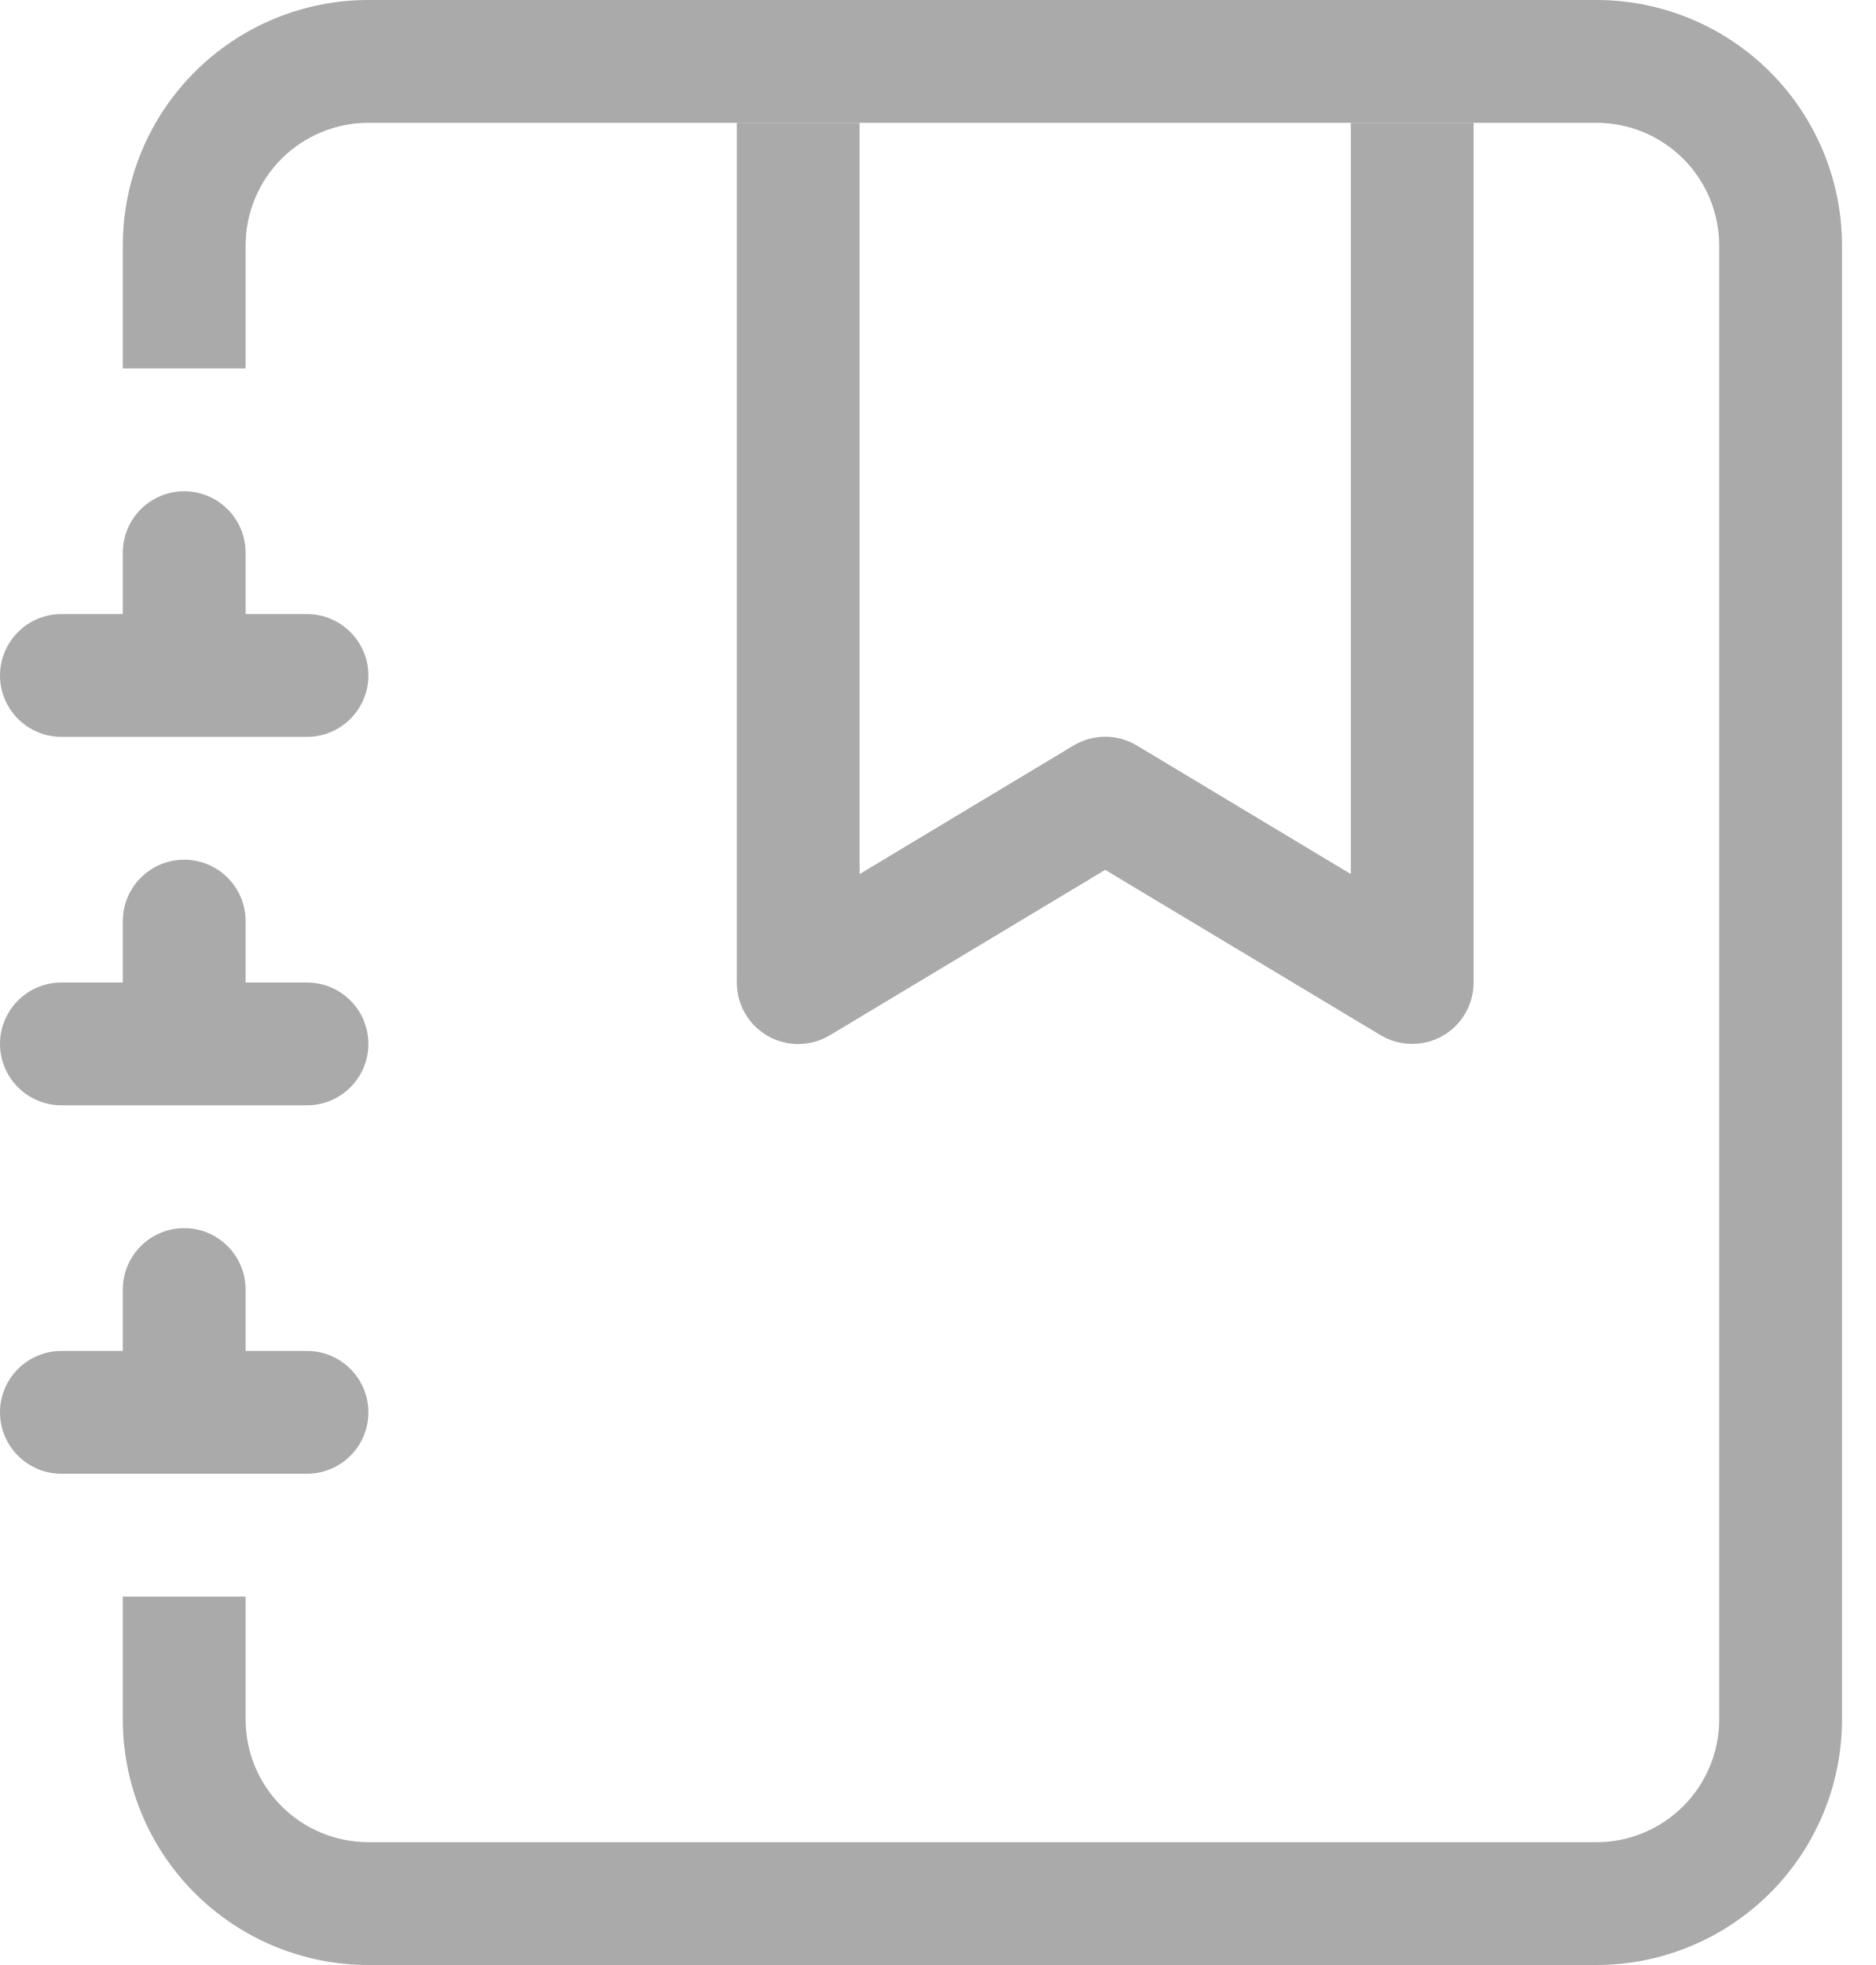
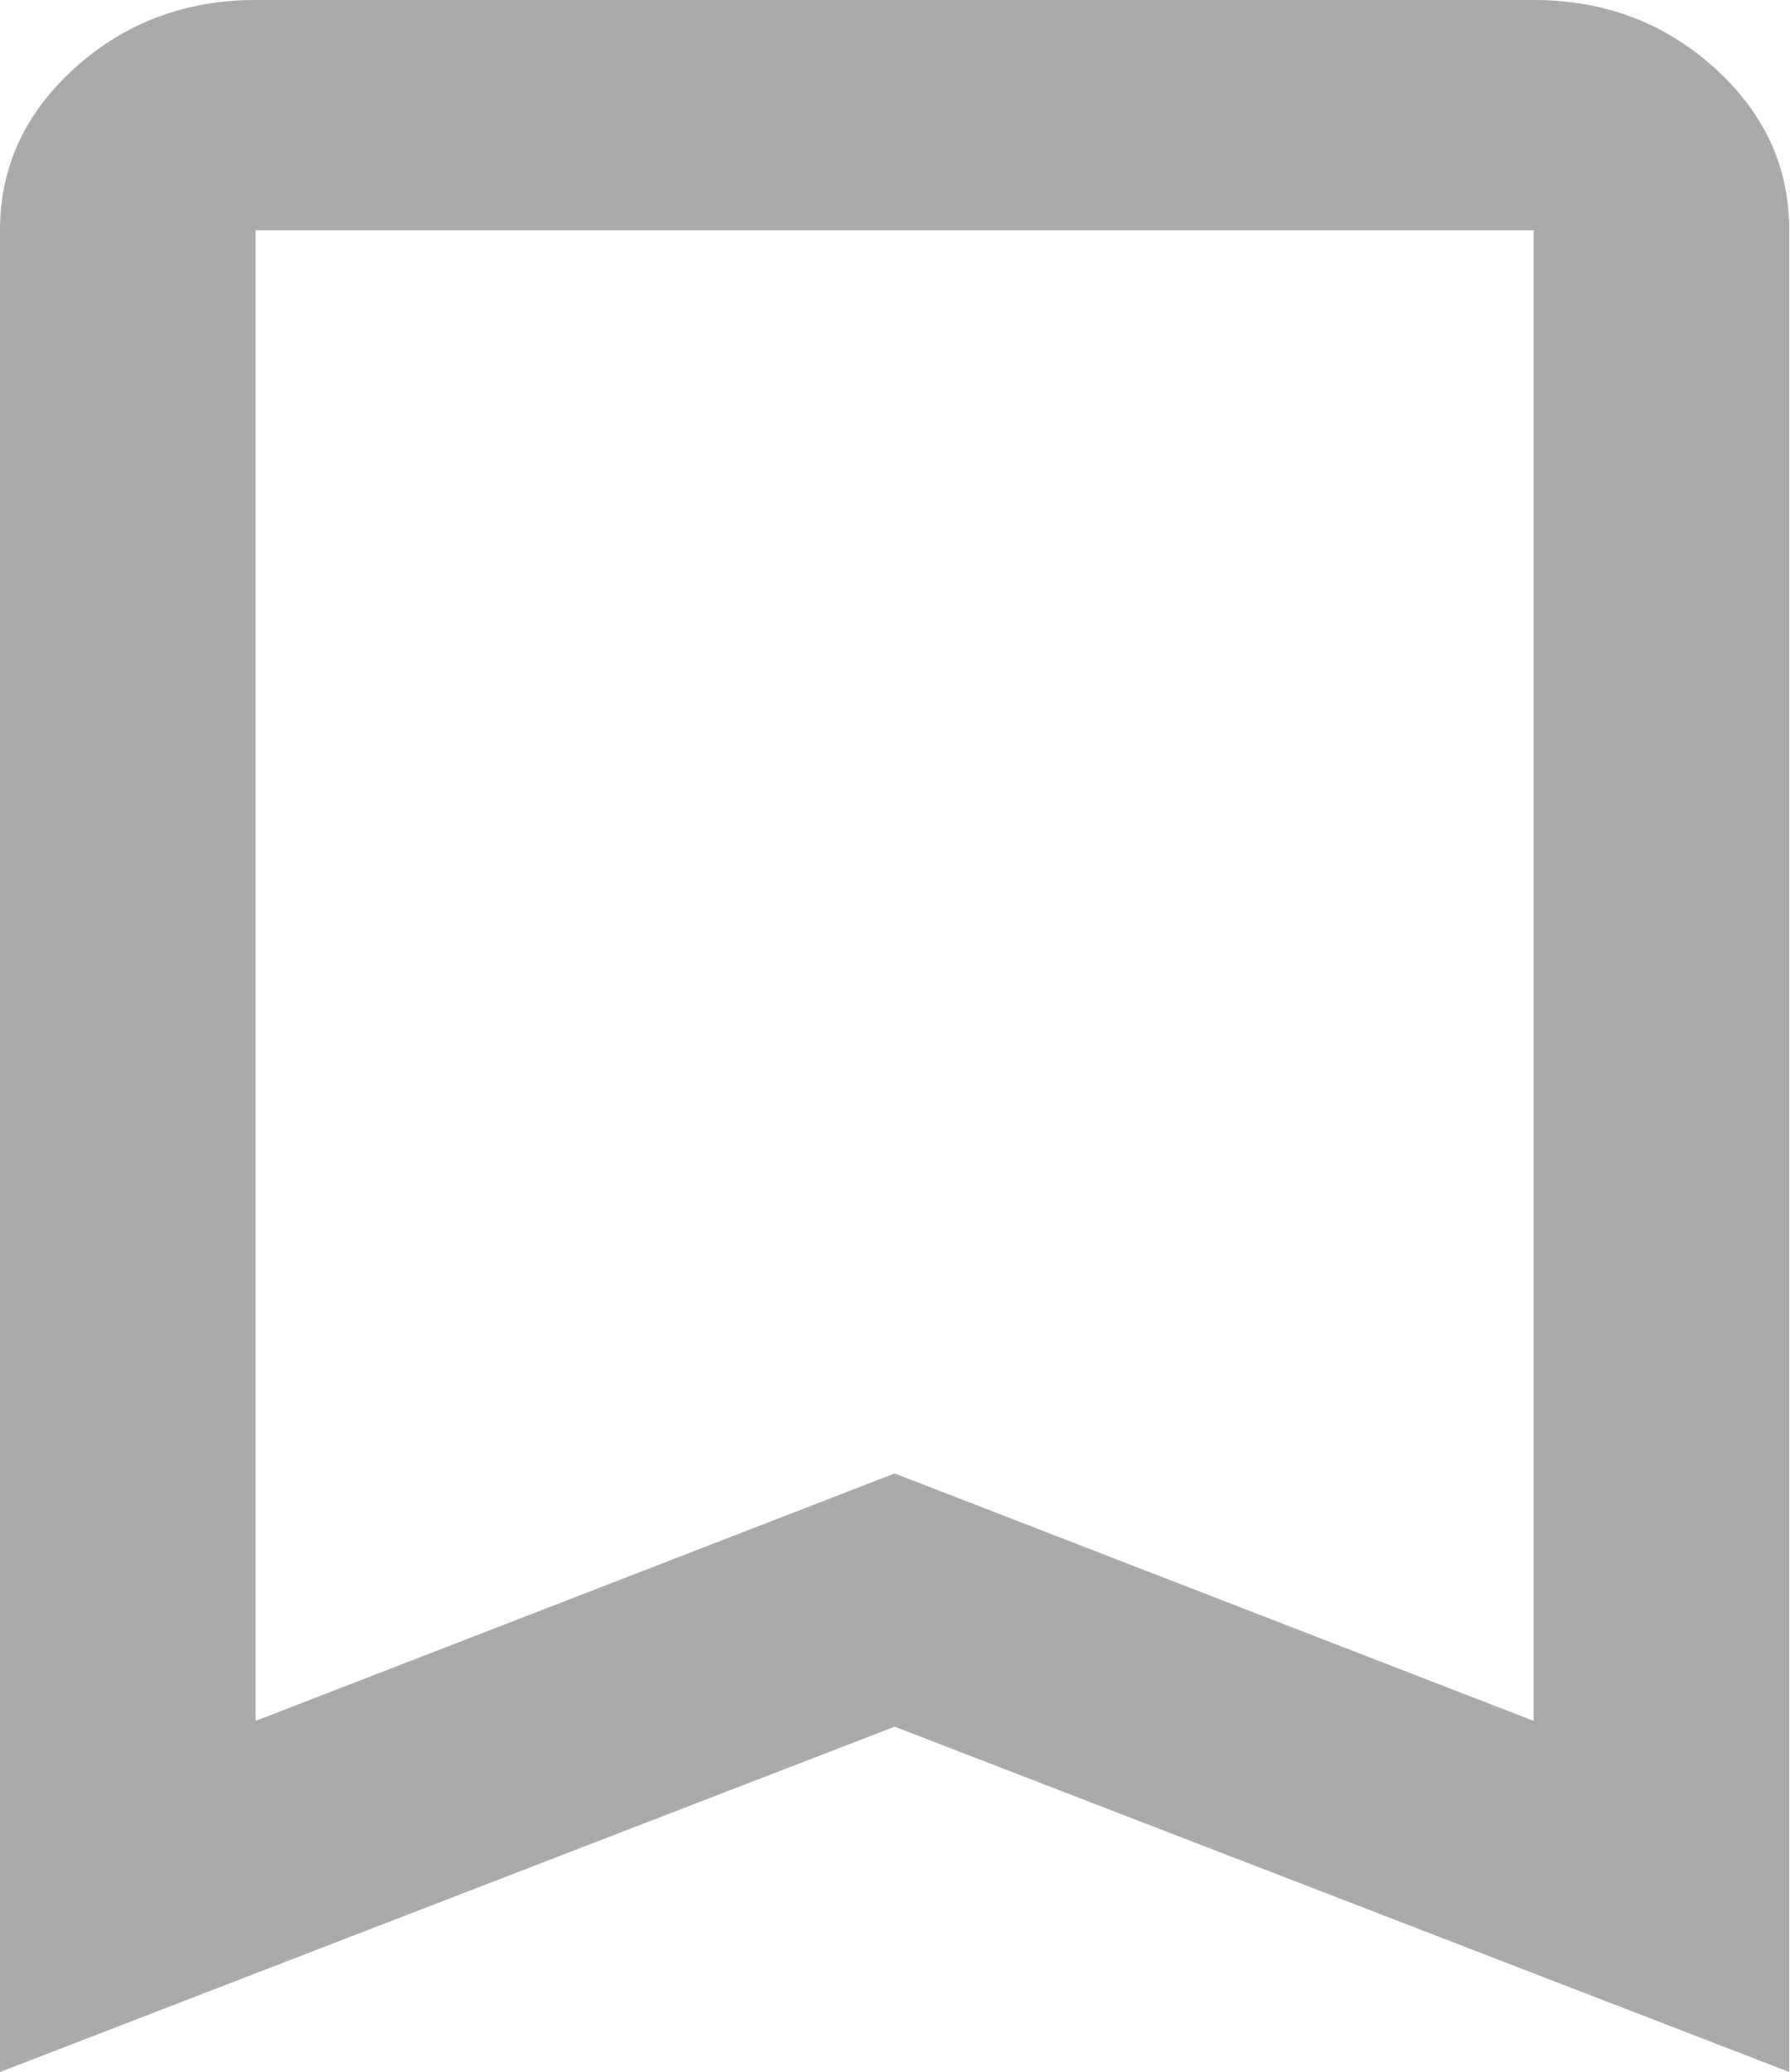
- <svg xmlns="http://www.w3.org/2000/svg" width="42" height="44" viewBox="0 0 42 44" fill="none">
-   <path fill-rule="evenodd" clip-rule="evenodd" d="M16.5 22V2.75H19.25V19.572L24.043 16.692C24.257 16.564 24.501 16.497 24.75 16.497C24.999 16.497 25.243 16.564 25.457 16.692L30.25 19.572V2.75H33V22C33 22.243 32.936 22.482 32.813 22.692C32.691 22.903 32.515 23.077 32.303 23.197C32.091 23.317 31.852 23.378 31.608 23.375C31.365 23.372 31.127 23.305 30.918 23.18L24.75 19.478L18.582 23.183C18.373 23.308 18.134 23.375 17.891 23.378C17.648 23.381 17.408 23.319 17.196 23.199C16.984 23.078 16.808 22.904 16.686 22.693C16.564 22.483 16.5 22.244 16.5 22Z" fill="#AAAAAA" />
-   <path d="M8.25 0H35.75C37.209 0 38.608 0.579 39.639 1.611C40.67 2.642 41.25 4.041 41.25 5.5V38.5C41.25 39.959 40.67 41.358 39.639 42.389C38.608 43.42 37.209 44 35.75 44H8.25C6.791 44 5.392 43.42 4.361 42.389C3.329 41.358 2.75 39.959 2.75 38.5V35.75H5.5V38.5C5.5 39.229 5.79 39.929 6.305 40.444C6.821 40.96 7.521 41.25 8.25 41.25H35.75C36.479 41.25 37.179 40.96 37.694 40.444C38.21 39.929 38.5 39.229 38.5 38.5V5.5C38.5 4.771 38.21 4.071 37.694 3.555C37.179 3.04 36.479 2.75 35.75 2.75H8.25C7.521 2.75 6.821 3.04 6.305 3.555C5.79 4.071 5.5 4.771 5.5 5.5V8.25H2.75V5.5C2.75 4.041 3.329 2.642 4.361 1.611C5.392 0.579 6.791 0 8.25 0Z" fill="#AAAAAA" />
-   <path d="M2.75 13.75V12.375C2.75 12.01 2.895 11.661 3.153 11.403C3.411 11.145 3.76 11 4.125 11C4.49 11 4.839 11.145 5.097 11.403C5.355 11.661 5.5 12.01 5.5 12.375V13.75H6.875C7.24 13.75 7.589 13.895 7.847 14.153C8.105 14.411 8.25 14.76 8.25 15.125C8.25 15.49 8.105 15.839 7.847 16.097C7.589 16.355 7.24 16.5 6.875 16.5H1.375C1.01 16.5 0.661 16.355 0.403 16.097C0.145 15.839 0 15.49 0 15.125C0 14.76 0.145 14.411 0.403 14.153C0.661 13.895 1.01 13.75 1.375 13.75H2.75ZM2.75 22V20.625C2.75 20.26 2.895 19.911 3.153 19.653C3.411 19.395 3.76 19.25 4.125 19.25C4.49 19.25 4.839 19.395 5.097 19.653C5.355 19.911 5.5 20.26 5.5 20.625V22H6.875C7.24 22 7.589 22.145 7.847 22.403C8.105 22.661 8.25 23.01 8.25 23.375C8.25 23.74 8.105 24.089 7.847 24.347C7.589 24.605 7.24 24.75 6.875 24.75H1.375C1.01 24.75 0.661 24.605 0.403 24.347C0.145 24.089 0 23.74 0 23.375C0 23.01 0.145 22.661 0.403 22.403C0.661 22.145 1.01 22 1.375 22H2.75ZM2.75 30.25V28.875C2.75 28.51 2.895 28.161 3.153 27.903C3.411 27.645 3.76 27.5 4.125 27.5C4.49 27.5 4.839 27.645 5.097 27.903C5.355 28.161 5.5 28.51 5.5 28.875V30.25H6.875C7.24 30.25 7.589 30.395 7.847 30.653C8.105 30.911 8.25 31.26 8.25 31.625C8.25 31.99 8.105 32.339 7.847 32.597C7.589 32.855 7.24 33 6.875 33H1.375C1.01 33 0.661 32.855 0.403 32.597C0.145 32.339 0 31.99 0 31.625C0 31.26 0.145 30.911 0.403 30.653C0.661 30.395 1.01 30.25 1.375 30.25H2.75Z" fill="#AAAAAA" />
+ <svg xmlns="http://www.w3.org/2000/svg" width="38" height="44" viewBox="0 0 38 44" fill="none">
+   <path d="M0 44V4.889C0 3.544 0.532 2.394 1.596 1.437C2.66 0.481 3.938 0.002 5.429 0H32.571C34.064 0 35.343 0.479 36.407 1.437C37.471 2.396 38.002 3.546 38 4.889V44L19 36.667L0 44ZM5.429 36.544L19 31.289L32.571 36.544V4.889H5.429V36.544Z" fill="#AAAAAA" />
</svg>
